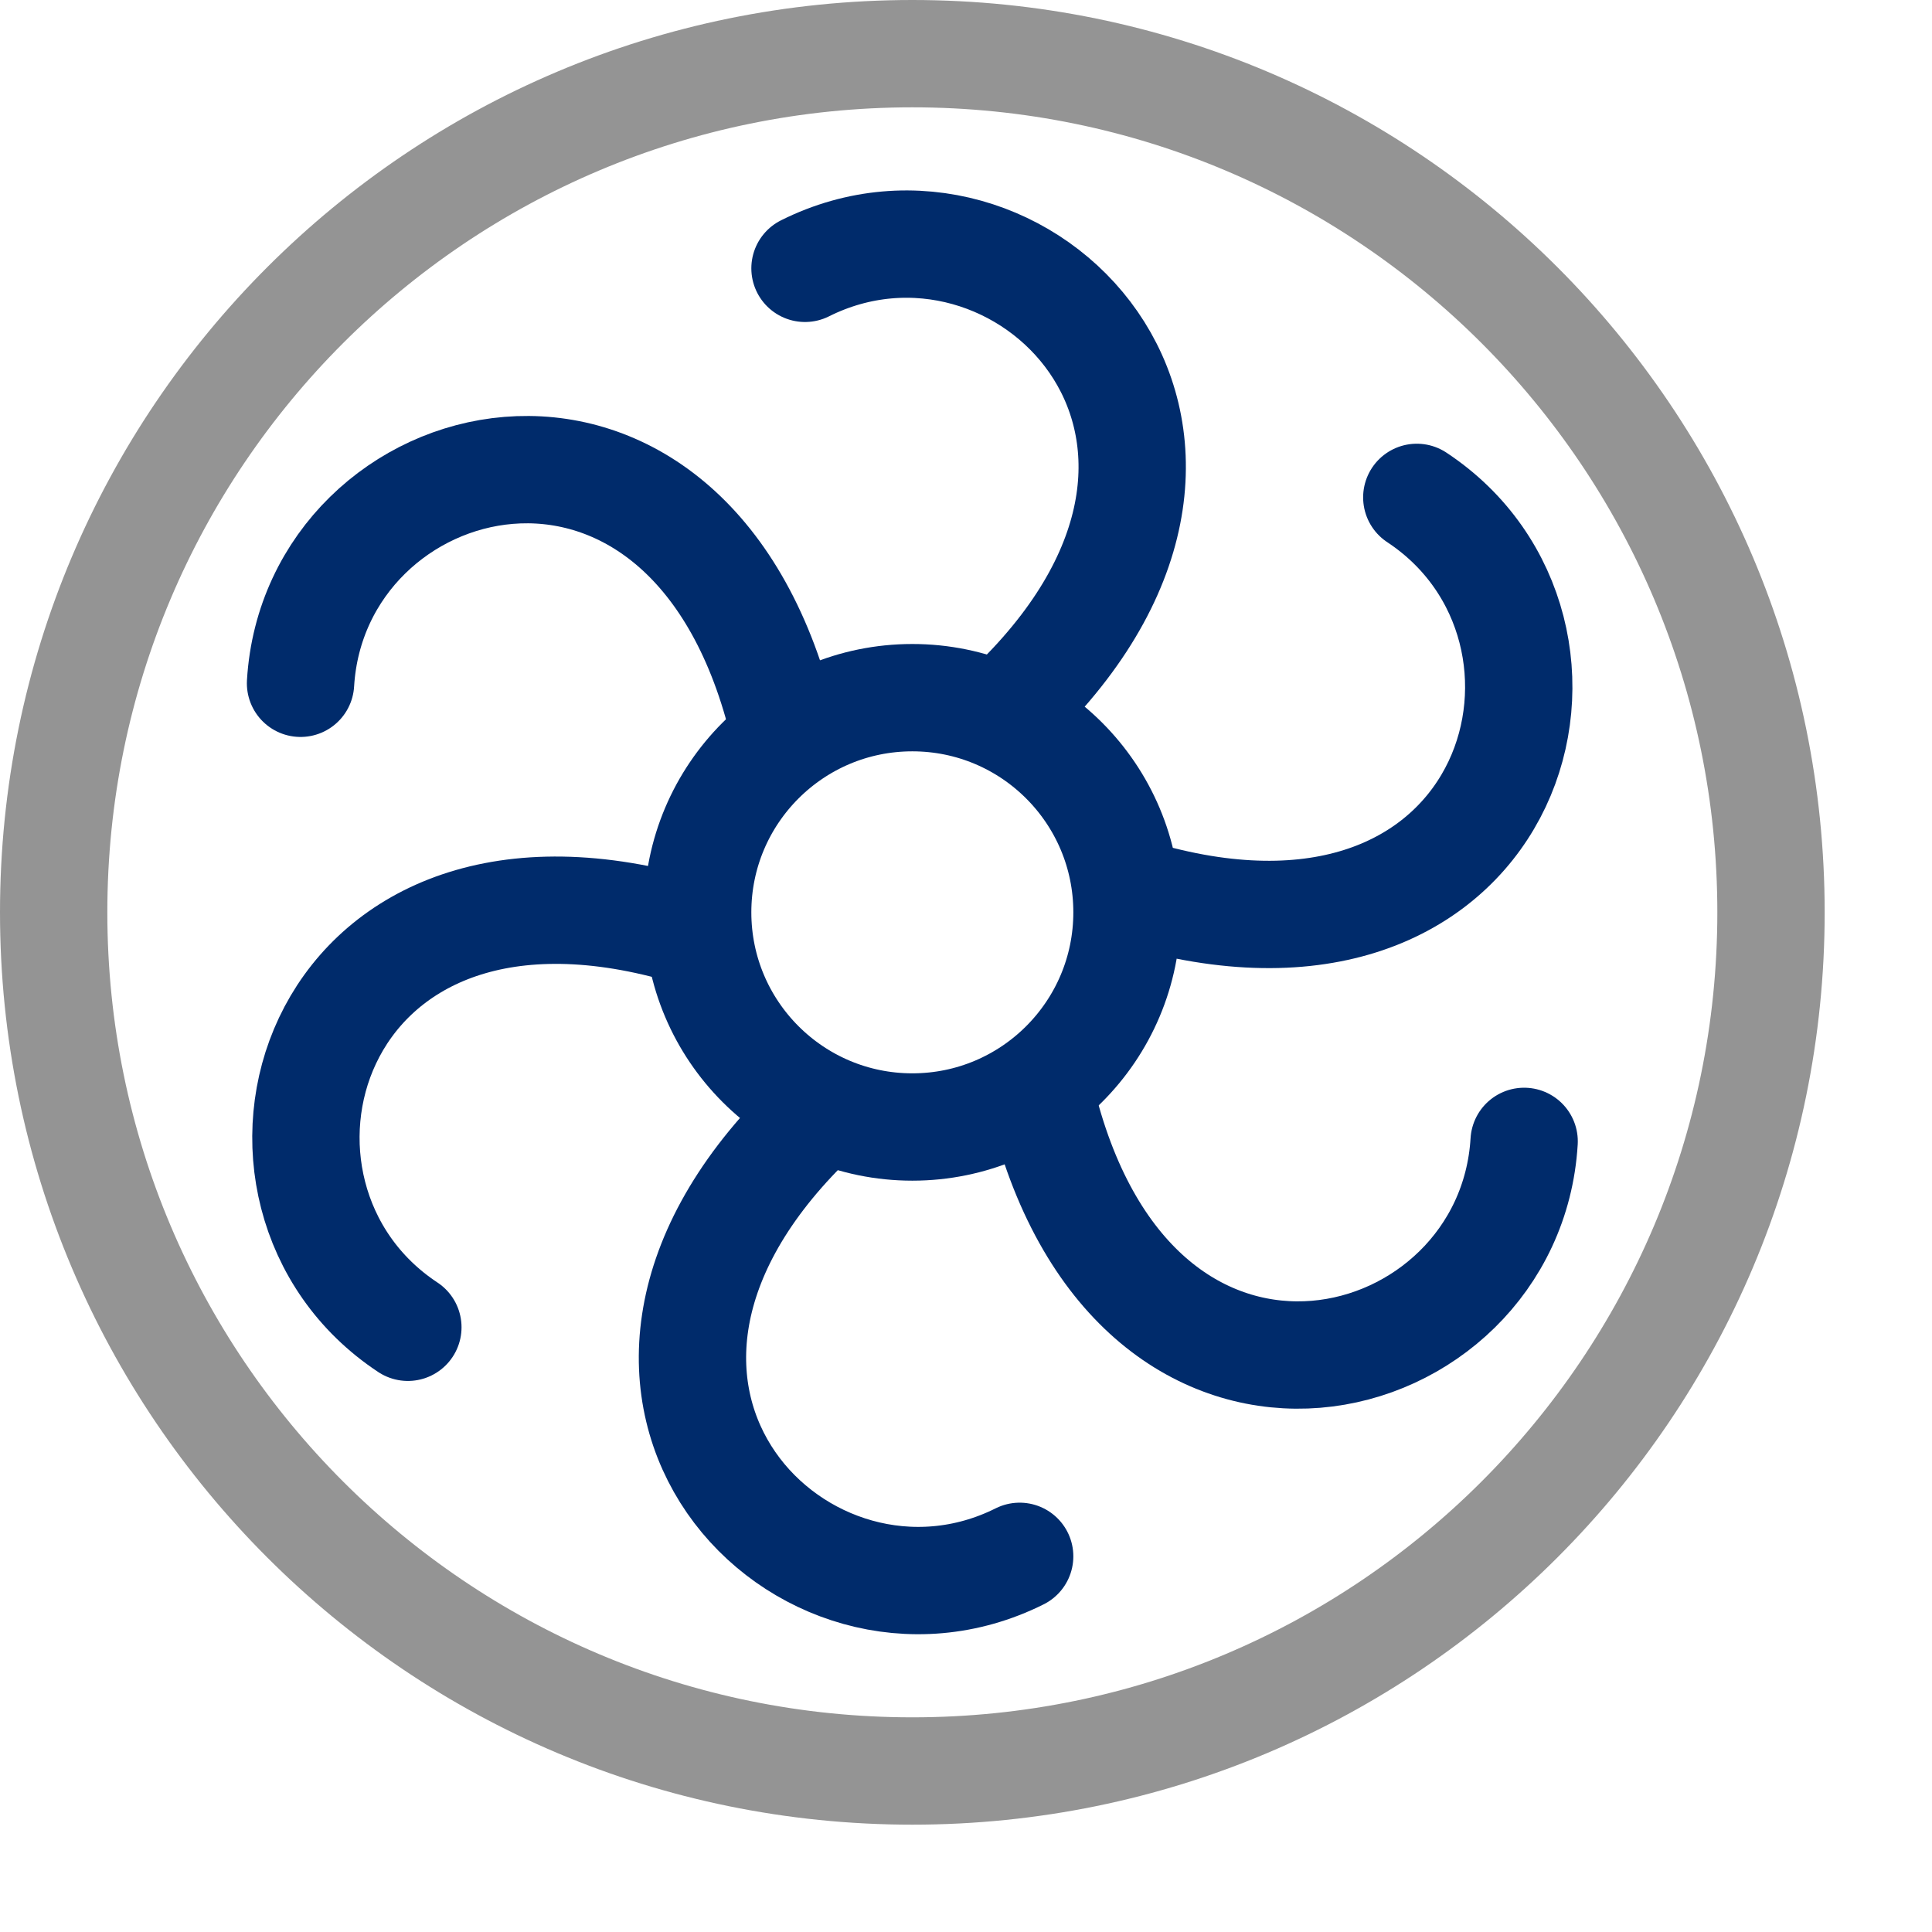
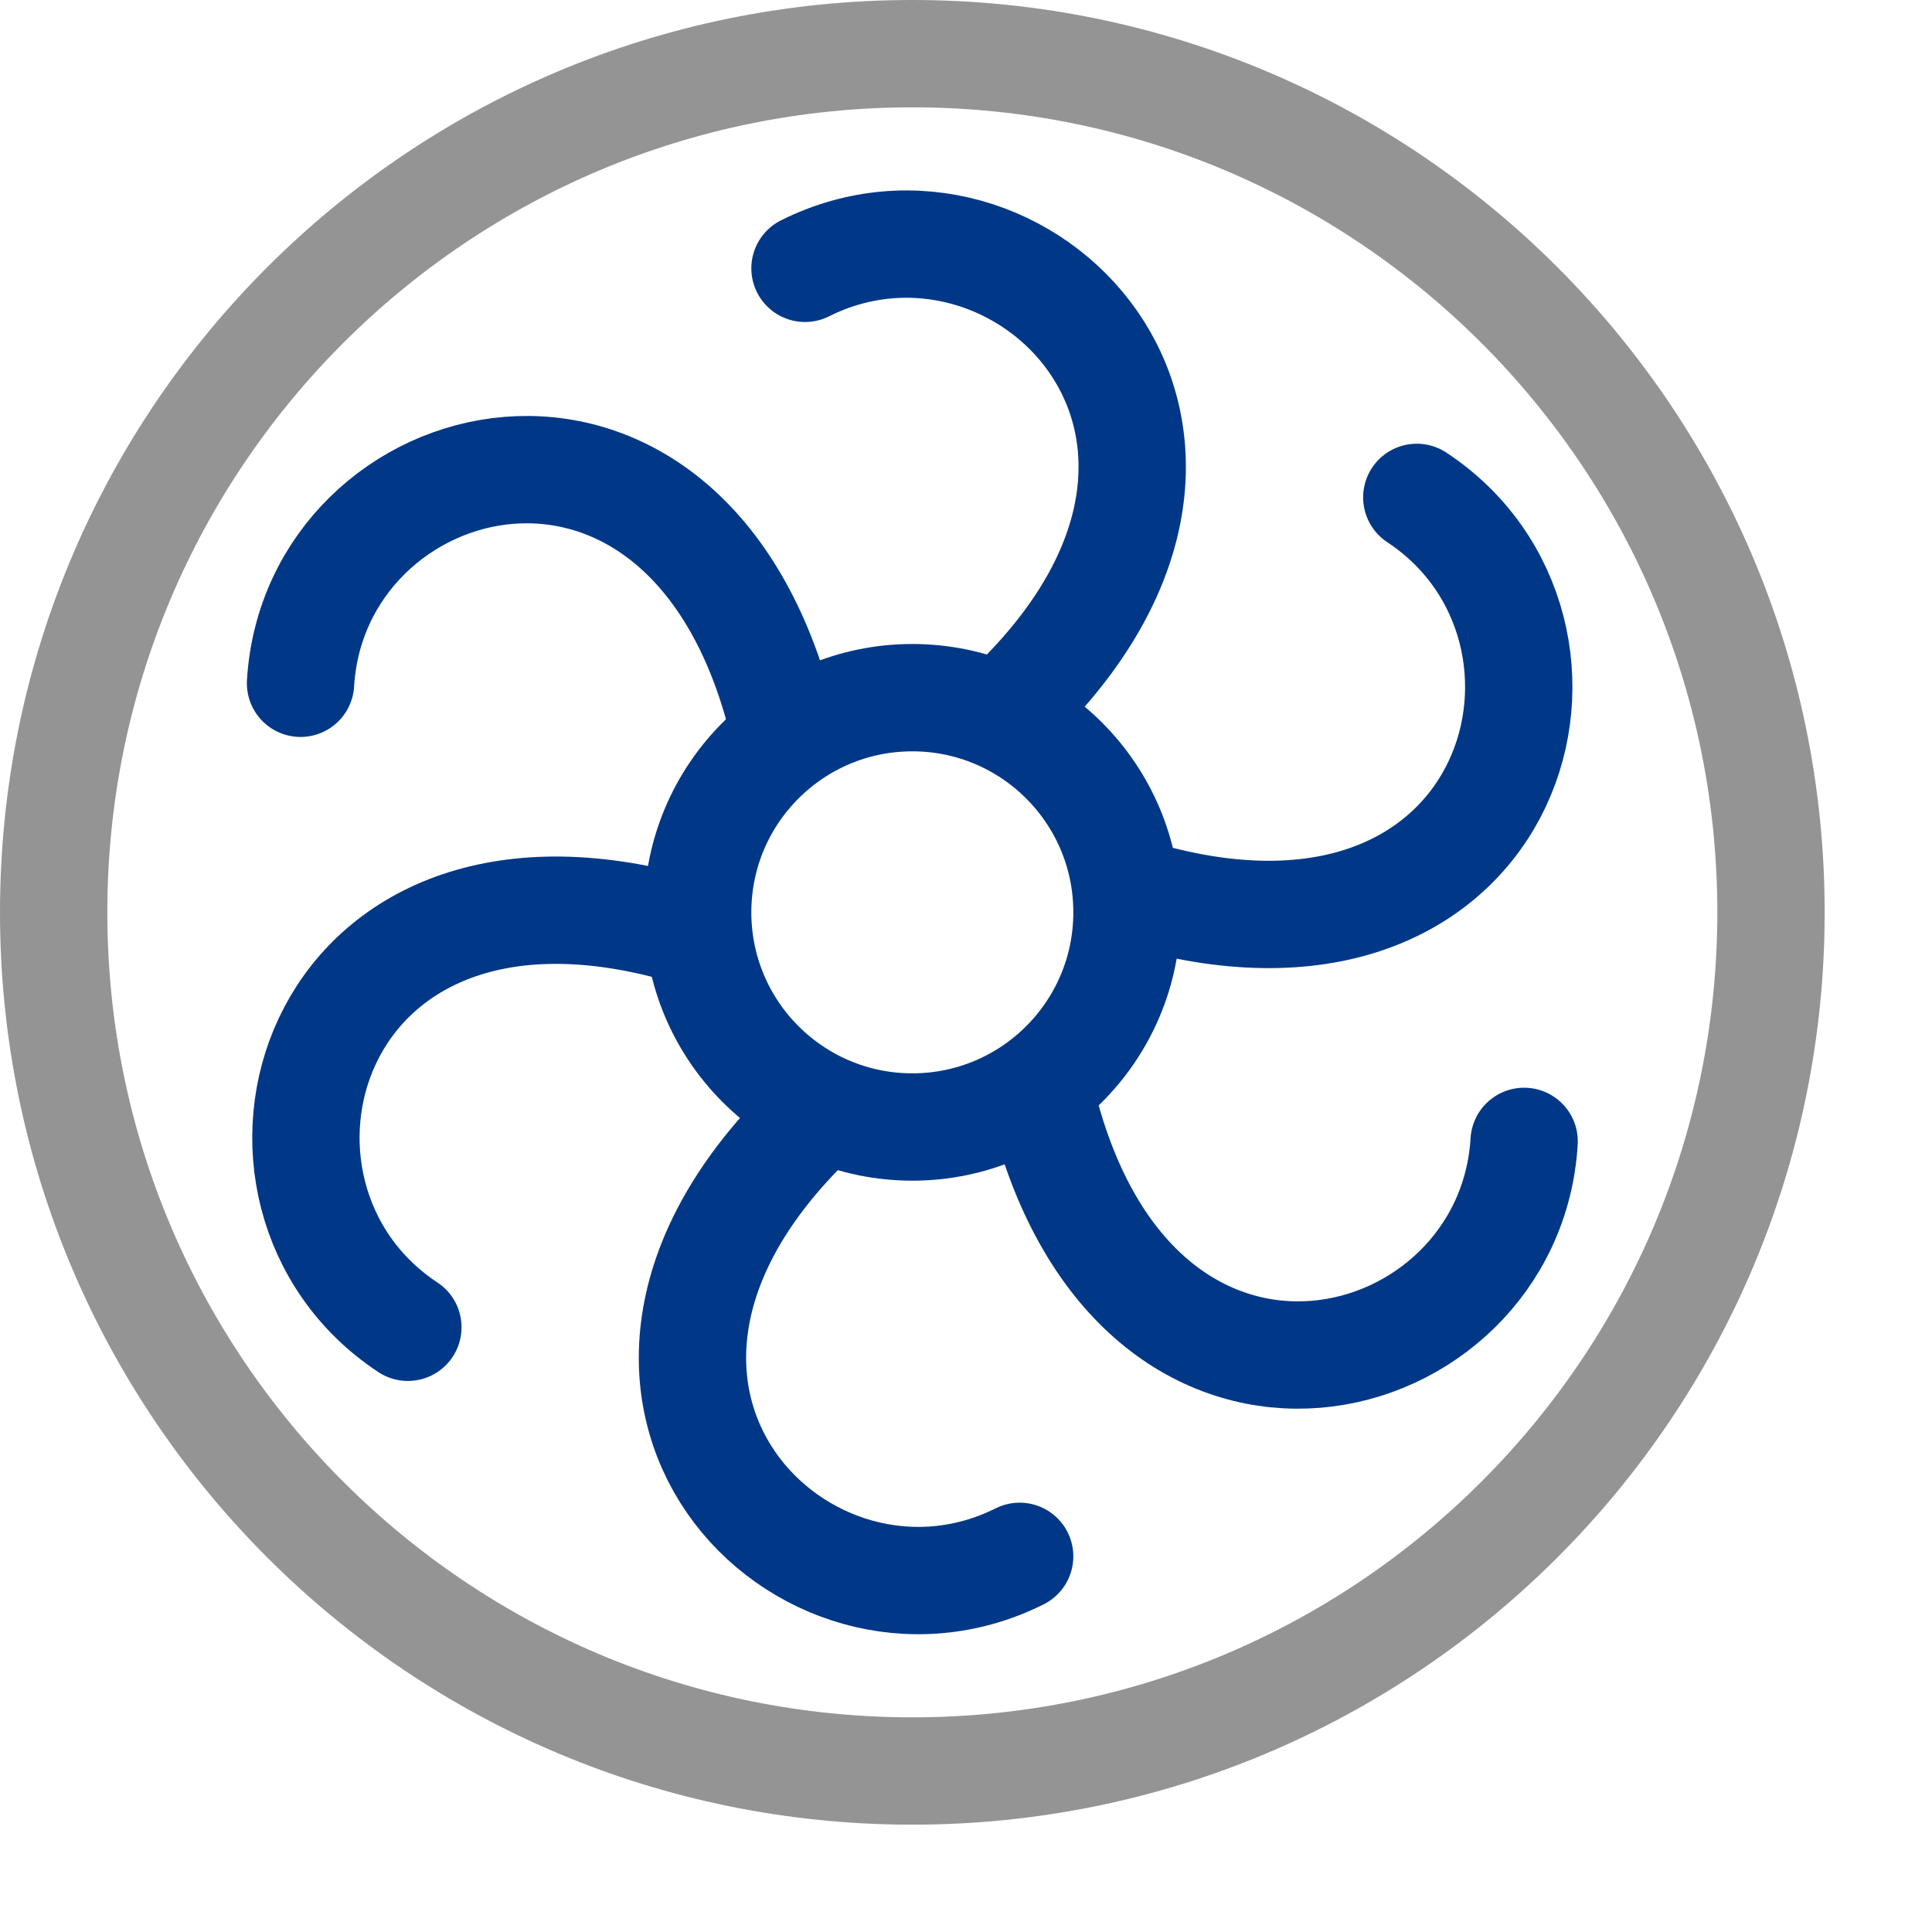
<svg xmlns="http://www.w3.org/2000/svg" width="18" height="18" viewBox="0 0 18 18">
  <circle cx="8.5" cy="8.5" r="8" style="fill:none;stroke:#949494;stroke-linecap:round;stroke-linejoin:round" />
-   <circle cx="8.5" cy="8.5" r="2" style="fill:none;stroke:#002b6b;stroke-linecap:round;stroke-linejoin:round" />
-   <path d="M7.5,2.5c2-1,4.5,1.5,2,4" style="fill:none;stroke:#002b6b;stroke-linecap:round;stroke-linejoin:round" />
-   <path d="M9.5,14.5c-2,1-4.5-1.5-2-4" style="fill:none;stroke:#002b6b;stroke-linecap:round;stroke-linejoin:round" />
-   <path d="M13.2,4.634c1.866,1.232.951,4.647-2.464,3.732" style="fill:none;stroke:#002b6b;stroke-linecap:round;stroke-linejoin:round" />
-   <path d="M3.8,12.366c-1.866-1.232-.951-4.647,2.464-3.732" style="fill:none;stroke:#002b6b;stroke-linecap:round;stroke-linejoin:round" />
-   <path d="M14.2,10.634c-.134,2.232-3.549,3.147-4.464-.268" style="fill:none;stroke:#002b6b;stroke-linecap:round;stroke-linejoin:round" />
-   <path d="M2.8,6.366c.134-2.232,3.549-3.147,4.464.268" style="fill:none;stroke:#002b6b;stroke-linecap:round;stroke-linejoin:round" />
+   <circle cx="8.5" cy="8.5" r="2" style="fill:none;stroke:#003887;stroke-linecap:round;stroke-linejoin:round" />
+   <path d="M7.5,2.5c2-1,4.5,1.5,2,4" style="fill:none;stroke:#003887;stroke-linecap:round;stroke-linejoin:round" />
+   <path d="M9.5,14.5c-2,1-4.5-1.5-2-4" style="fill:none;stroke:#003887;stroke-linecap:round;stroke-linejoin:round" />
+   <path d="M13.2,4.634c1.866,1.232.951,4.647-2.464,3.732" style="fill:none;stroke:#003887;stroke-linecap:round;stroke-linejoin:round" />
+   <path d="M3.8,12.366c-1.866-1.232-.951-4.647,2.464-3.732" style="fill:none;stroke:#003887;stroke-linecap:round;stroke-linejoin:round" />
+   <path d="M14.2,10.634c-.134,2.232-3.549,3.147-4.464-.268" style="fill:none;stroke:#003887;stroke-linecap:round;stroke-linejoin:round" />
+   <path d="M2.8,6.366c.134-2.232,3.549-3.147,4.464.268" style="fill:none;stroke:#003887;stroke-linecap:round;stroke-linejoin:round" />
</svg>
